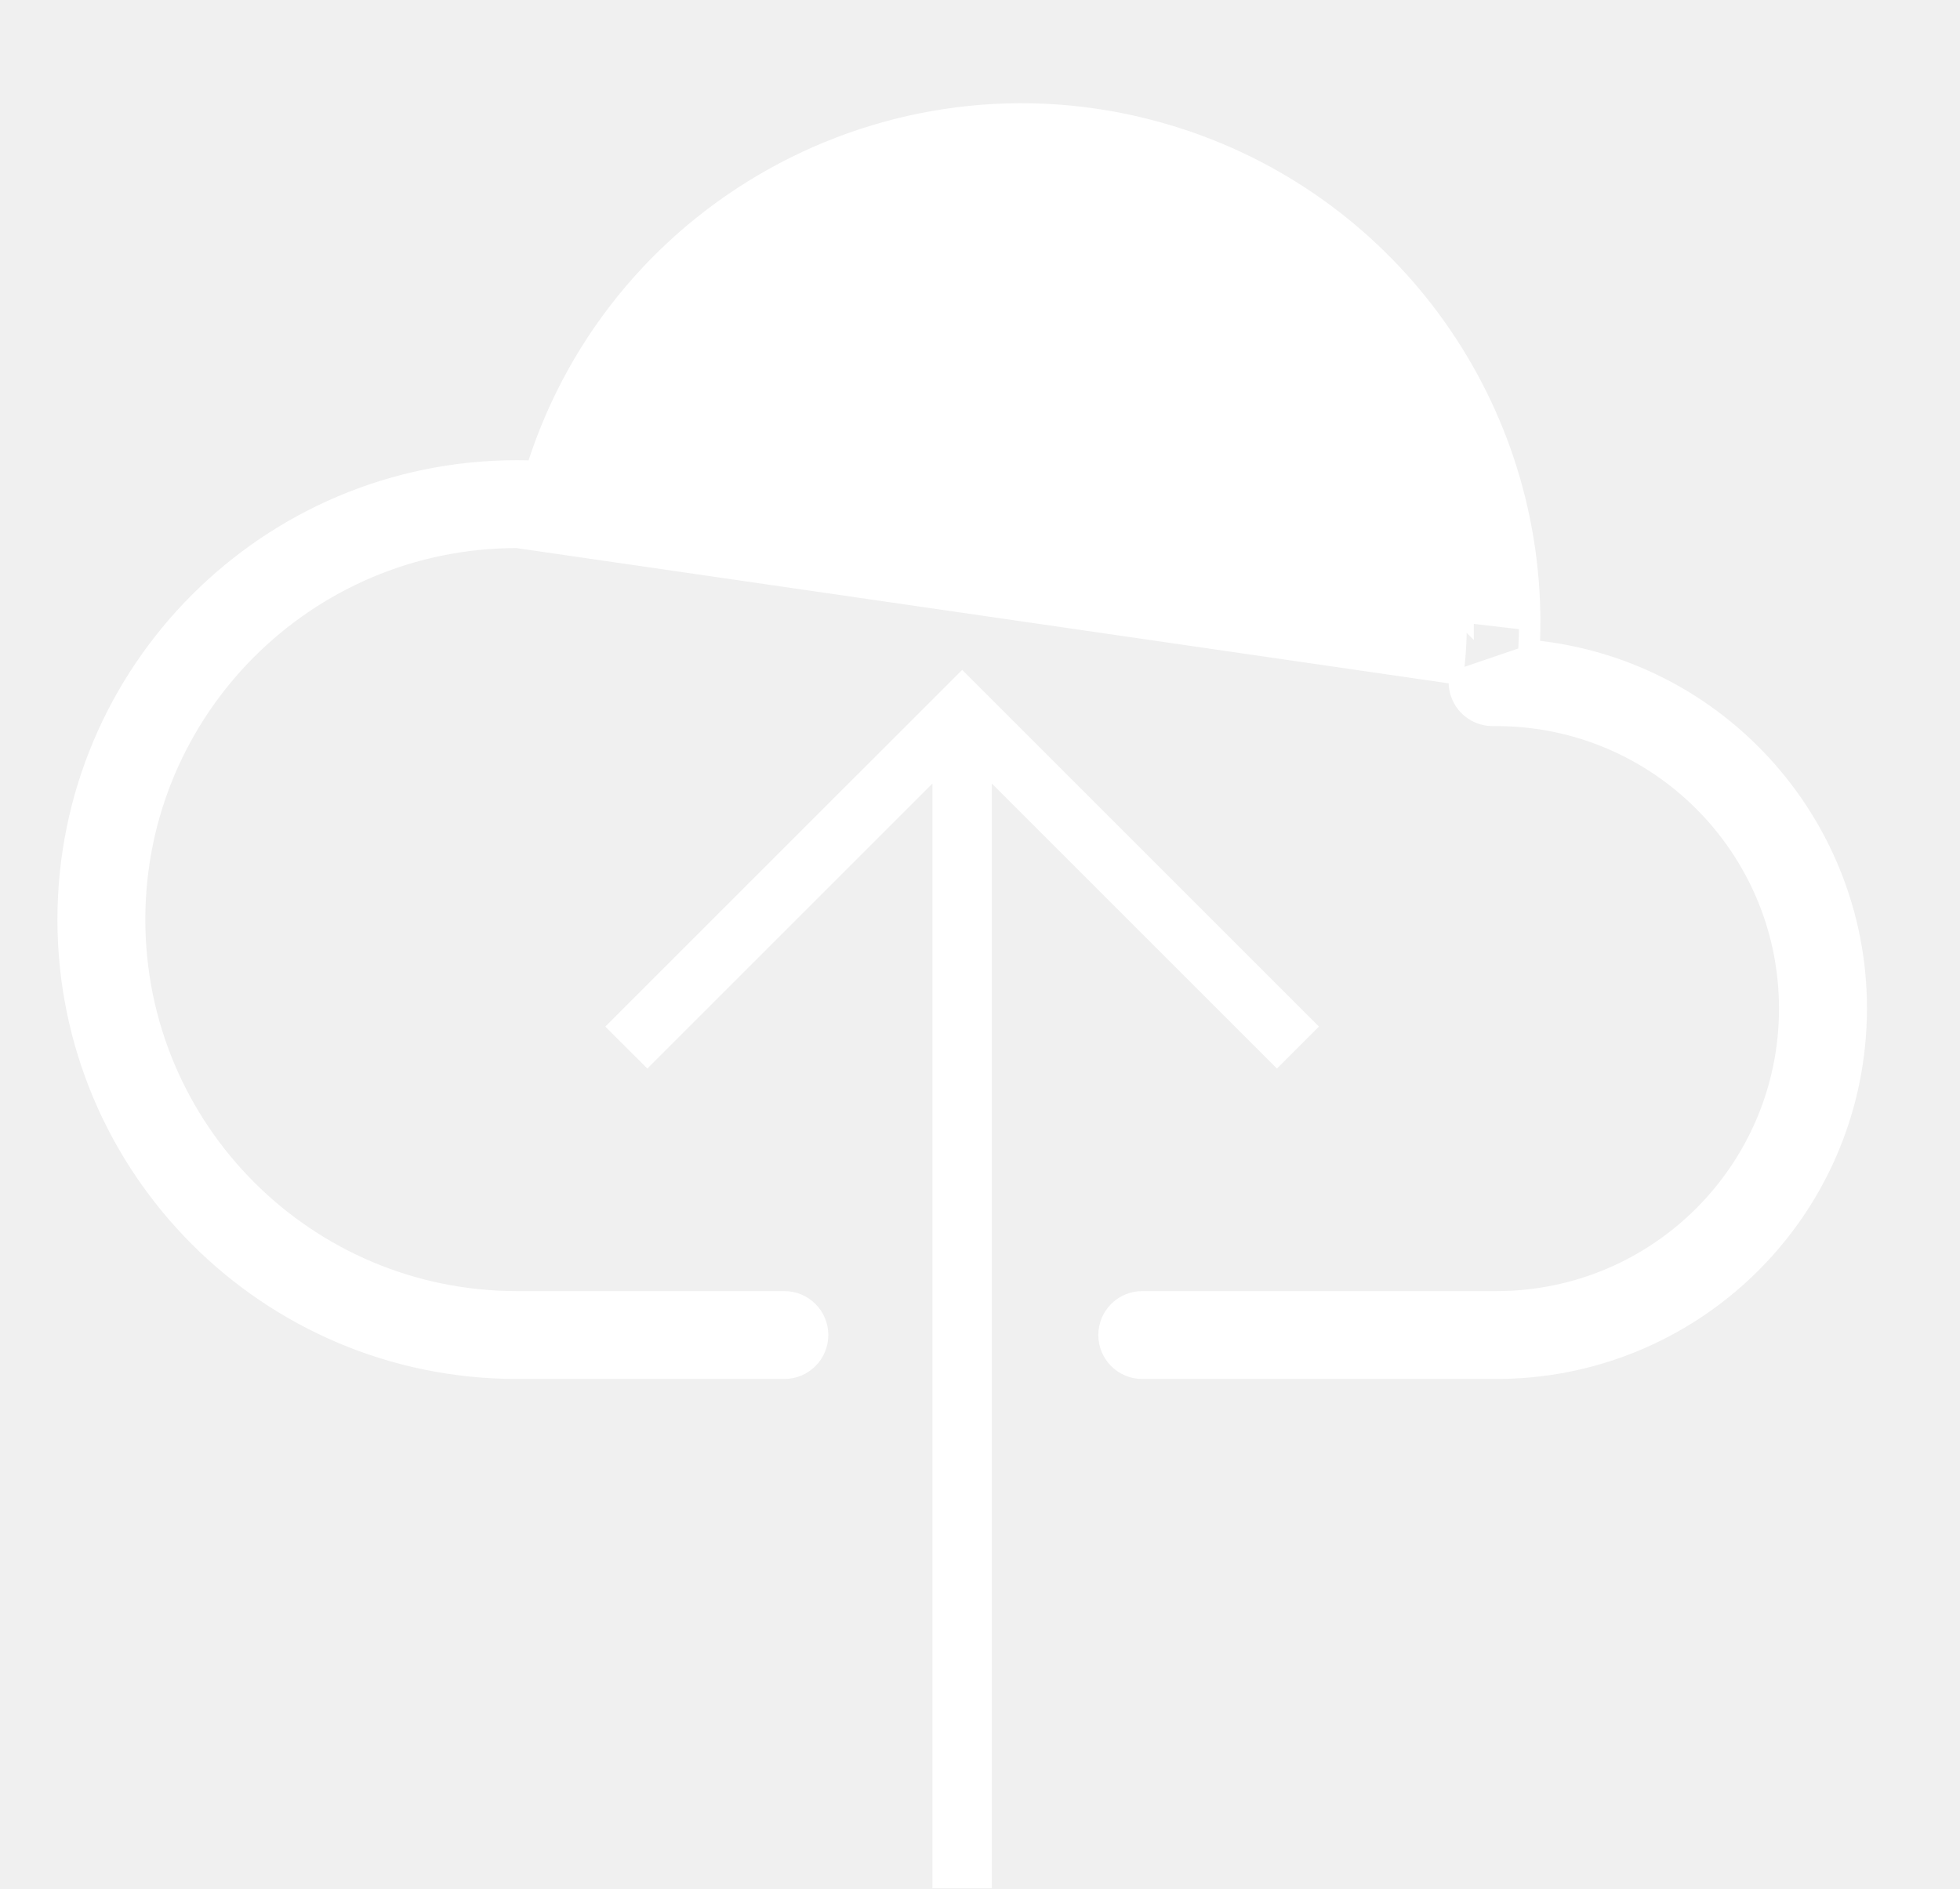
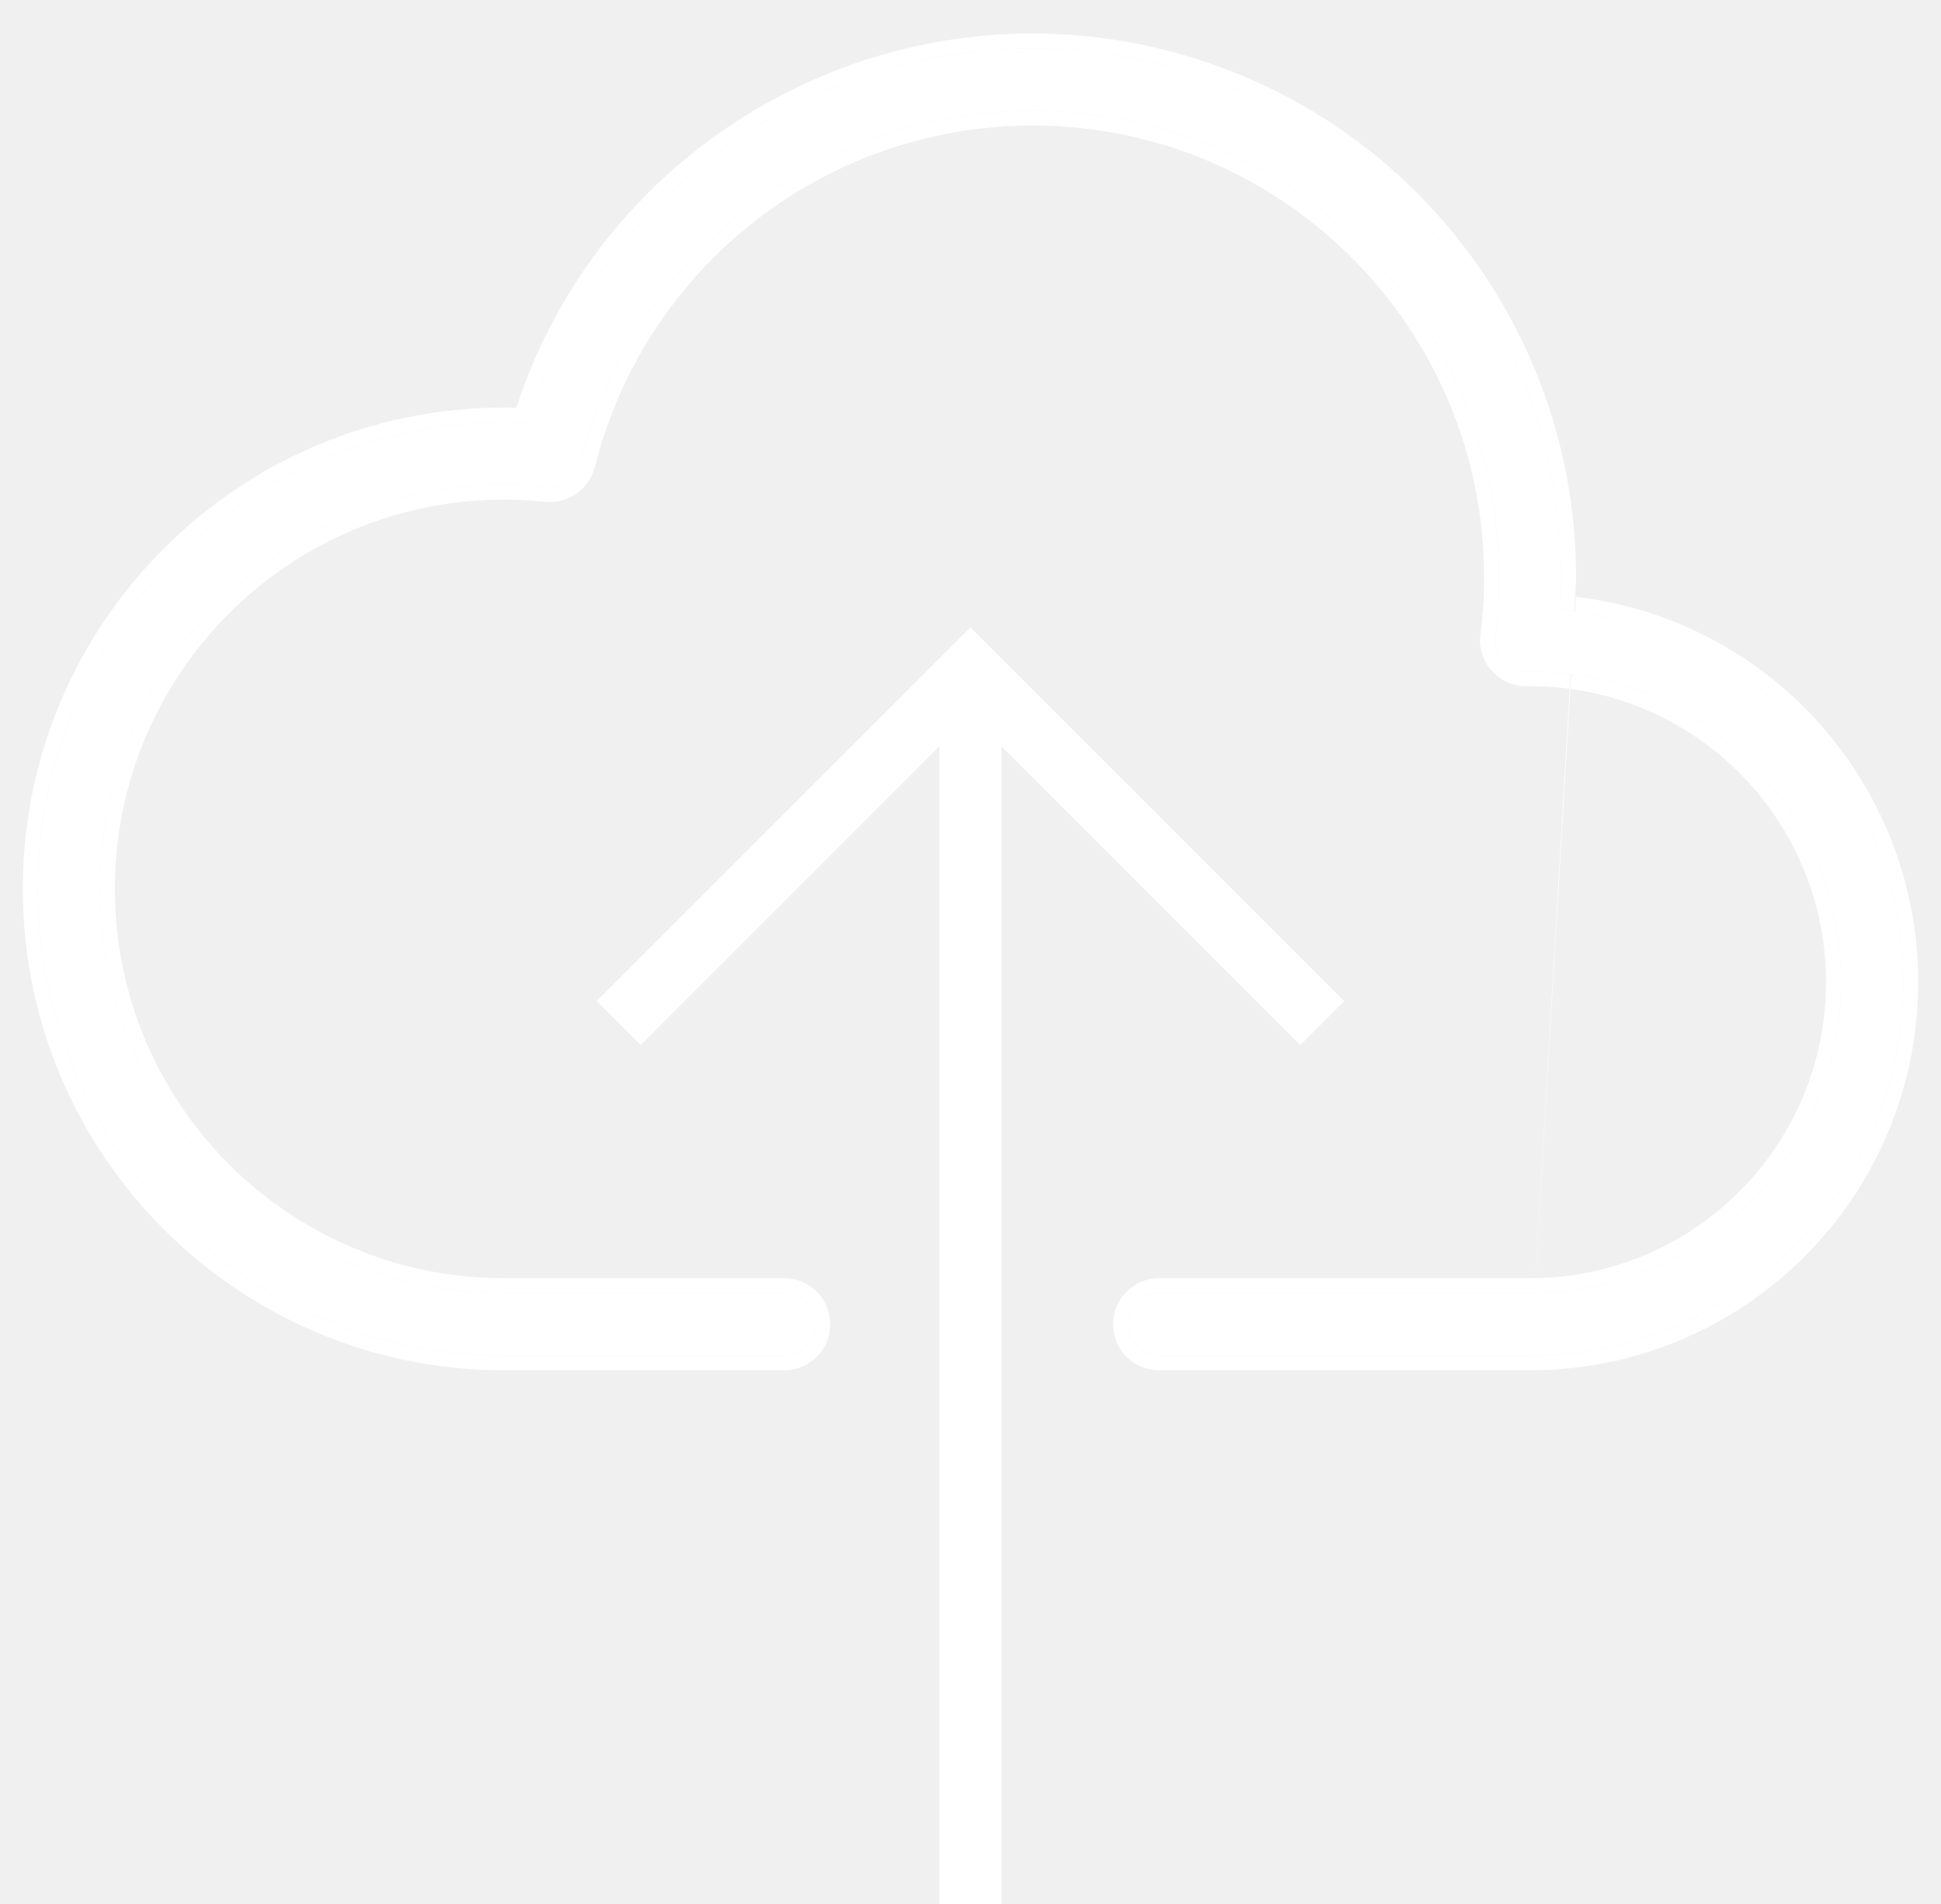
- <svg xmlns="http://www.w3.org/2000/svg" width="55" height="53" viewBox="0 0 55 53" fill="none">
-   <g clip-path="url(#clip0_52_2106)">
-     <path d="M16.546 14.42C16.439 14.816 16.064 15.079 15.655 15.045C15.273 15.005 14.889 14.984 14.505 14.983L14.505 15.183C14.505 15.183 14.505 15.183 14.505 15.183M16.546 14.42L42.825 17.481M16.546 14.42C17.941 8.852 22.95 4.952 28.69 4.963M16.546 14.42L28.69 4.963M14.505 15.183C8.636 15.183 3.878 19.941 3.878 25.811C3.878 31.68 8.636 36.438 14.505 36.438H22.011C22.581 36.438 23.044 36.901 23.044 37.471C23.044 38.042 22.581 38.504 22.011 38.504H14.505C7.495 38.504 1.812 32.821 1.812 25.811C1.812 18.8 7.495 13.117 14.505 13.117C14.66 13.117 14.816 13.12 14.975 13.127C17.345 5.633 25.313 1.428 32.85 3.724C38.902 5.568 43.034 11.155 43.025 17.482M14.505 15.183C14.882 15.184 15.259 15.204 15.634 15.244L15.634 15.244L15.638 15.245C16.144 15.287 16.607 14.961 16.739 14.472L16.739 14.472L16.74 14.468C18.113 8.99 23.042 5.152 28.689 5.163C35.479 5.176 40.972 10.691 40.959 17.481L40.959 17.482C40.961 17.992 40.928 18.502 40.86 19.008M14.505 15.183L40.86 19.008M43.025 17.482L42.825 17.481M43.025 17.482C43.025 17.482 43.025 17.482 43.025 17.481H42.825M43.025 17.482C43.025 17.715 43.019 17.942 43.009 18.165M42.825 17.481C42.825 17.778 42.816 18.064 42.799 18.347M43.009 18.165C42.944 18.159 42.88 18.153 42.815 18.148L42.799 18.347M43.009 18.165C48.523 18.715 52.604 23.583 52.156 29.131C51.728 34.426 47.305 38.505 41.992 38.504H32.053C31.482 38.504 31.02 38.042 31.02 37.471C31.02 36.901 31.482 36.438 32.053 36.438H41.992C46.481 36.438 50.121 32.799 50.121 28.309C50.121 23.82 46.481 20.18 41.992 20.18H41.883C41.313 20.18 40.851 19.718 40.85 19.147C40.85 19.101 40.853 19.054 40.86 19.008M43.009 18.165C43.006 18.23 43.002 18.294 42.998 18.359L42.799 18.347M42.799 18.347L40.86 19.008M40.86 19.008C40.86 19.008 40.86 19.008 40.86 19.008L41.058 19.035L40.86 19.008C40.86 19.008 40.86 19.008 40.86 19.008ZM28.69 4.963C35.59 4.977 41.172 10.581 41.159 17.481L28.69 4.963Z" fill="url(#paint0_linear_52_2106)" stroke="white" stroke-width="0.4" />
-     <path d="M37.011 28.814L26.999 18.802L16.986 28.814L18.165 29.992L26.166 21.991V53.297H27.832V21.991L35.833 29.992L37.011 28.814Z" fill="url(#paint1_linear_52_2106)" />
-   </g>
+ <svg xmlns="http://www.w3.org/2000/svg" width="52" height="51" viewBox="0 0 52 51" fill="none">
+   <path d="M41.799 16.347C41.816 16.064 41.825 15.778 41.825 15.481C41.834 9.243 37.759 3.733 31.792 1.915C24.311 -0.364 16.399 3.853 14.12 11.334C13.909 11.323 13.706 11.317 13.505 11.317C6.605 11.317 1.012 16.91 1.012 23.811C1.012 30.711 6.605 36.304 13.505 36.304H21.011C21.471 36.304 21.844 35.931 21.844 35.471C21.844 35.011 21.471 34.639 21.011 34.639H13.505C7.525 34.639 2.678 29.791 2.678 23.811C2.678 17.831 7.525 12.983 13.505 12.983C13.889 12.984 14.273 13.005 14.655 13.045C15.064 13.079 15.439 12.816 15.546 12.42C16.941 6.852 21.95 2.952 27.69 2.963C34.59 2.977 40.172 8.581 40.159 15.481C40.161 16.001 40.127 16.52 40.058 17.035C40.053 17.072 40.05 17.11 40.05 17.147C40.05 17.607 40.423 17.98 40.883 17.98H40.992C45.592 17.98 49.321 21.709 49.321 26.309C49.321 30.909 45.592 34.639 40.992 34.639H31.052C30.593 34.639 30.22 35.011 30.22 35.471C30.22 35.931 30.593 36.304 31.052 36.304H40.992C46.2 36.305 50.537 32.306 50.956 27.114C51.401 21.612 47.301 16.791 41.799 16.347Z" fill="url(#paint0_linear_1781_829)" />
+   <path fill-rule="evenodd" clip-rule="evenodd" d="M14.655 13.045C14.273 13.005 13.889 12.984 13.505 12.983C7.525 12.983 2.677 17.831 2.677 23.811C2.677 29.791 7.525 34.639 13.505 34.639H21.011C21.471 34.639 21.843 35.012 21.843 35.472C21.843 35.932 21.471 36.305 21.011 36.305H13.505C6.605 36.305 1.011 30.711 1.011 23.811C1.011 16.911 6.605 11.317 13.505 11.317C13.706 11.317 13.909 11.323 14.12 11.334C16.399 3.853 24.311 -0.364 31.791 1.915C37.759 3.734 41.834 9.243 41.824 15.482C41.824 15.778 41.815 16.065 41.798 16.347C47.301 16.792 51.401 21.613 50.956 27.115C50.536 32.306 46.2 36.306 40.991 36.305H31.052C30.592 36.305 30.219 35.932 30.219 35.472C30.219 35.012 30.592 34.639 31.052 34.639H40.991C45.591 34.639 49.321 30.91 49.321 26.31C49.321 21.709 45.591 17.98 40.991 17.98H40.883C40.423 17.98 40.05 17.608 40.05 17.148C40.05 17.11 40.053 17.072 40.058 17.035C40.127 16.52 40.161 16.001 40.158 15.482C40.172 8.582 34.589 2.977 27.689 2.963C21.95 2.952 16.941 6.853 15.546 12.42C15.439 12.816 15.064 13.08 14.655 13.045ZM40.991 36.705H31.052C30.371 36.705 29.819 36.153 29.819 35.472C29.819 34.791 30.371 34.239 31.052 34.239H40.991C45.37 34.239 48.92 30.689 48.92 26.31C48.92 21.93 45.37 18.38 40.991 18.38H40.883C40.202 18.38 39.65 17.828 39.65 17.148V17.148C39.65 17.092 39.654 17.037 39.661 16.981C39.661 16.981 39.661 16.981 39.661 16.981L40.057 17.035L39.661 16.982C39.661 16.982 39.661 16.981 39.661 16.981C39.728 16.485 39.761 15.984 39.758 15.483L39.758 15.481C39.772 8.802 34.368 3.376 27.689 3.363C22.133 3.352 17.284 7.128 15.934 12.517L15.932 12.524L15.932 12.524C15.775 13.107 15.223 13.494 14.621 13.444L14.612 13.443L14.612 13.443C14.244 13.404 13.874 13.384 13.504 13.383C7.745 13.383 3.077 18.052 3.077 23.811C3.077 29.57 7.746 34.239 13.505 34.239H21.011C21.691 34.239 22.243 34.791 22.243 35.472C22.243 36.153 21.691 36.705 21.011 36.705H13.505C6.384 36.705 0.611 30.932 0.611 23.811C0.611 16.69 6.384 10.917 13.505 10.917C13.613 10.917 13.721 10.919 13.831 10.922C16.29 3.415 24.315 -0.78 31.908 1.533C38.044 3.402 42.234 9.068 42.224 15.482C42.224 15.482 42.224 15.482 42.224 15.482M42.216 15.986C42.221 15.821 42.224 15.653 42.224 15.482ZM42.216 15.986C47.743 16.637 51.807 21.554 51.355 27.147C50.918 32.546 46.408 36.706 40.991 36.705C40.991 36.705 40.991 36.705 40.991 36.705" fill="white" />
+   <path d="M36.011 26.814L25.999 16.803L15.986 26.814L17.165 27.993L25.166 19.991V51.297H26.832V19.991L34.833 27.993L36.011 26.814Z" fill="url(#paint1_linear_1781_829)" />
  <defs>
-     <linearGradient id="paint0_linear_52_2106" x1="2.012" y1="20.801" x2="51.989" y2="20.801" gradientUnits="userSpaceOnUse">
+     <linearGradient id="paint0_linear_1781_829" x1="1.012" y1="18.801" x2="50.989" y2="18.801" gradientUnits="userSpaceOnUse">
      <stop stop-color="white" />
      <stop offset="1" stop-color="white" />
    </linearGradient>
-     <linearGradient id="paint1_linear_52_2106" x1="16.986" y1="36.05" x2="37.011" y2="36.05" gradientUnits="userSpaceOnUse">
+     <linearGradient id="paint1_linear_1781_829" x1="15.986" y1="34.05" x2="36.011" y2="34.05" gradientUnits="userSpaceOnUse">
      <stop stop-color="white" />
      <stop offset="1" stop-color="white" />
    </linearGradient>
-     <clipPath id="clip0_52_2106">
-       <rect width="55" height="53" fill="white" />
-     </clipPath>
  </defs>
</svg>
